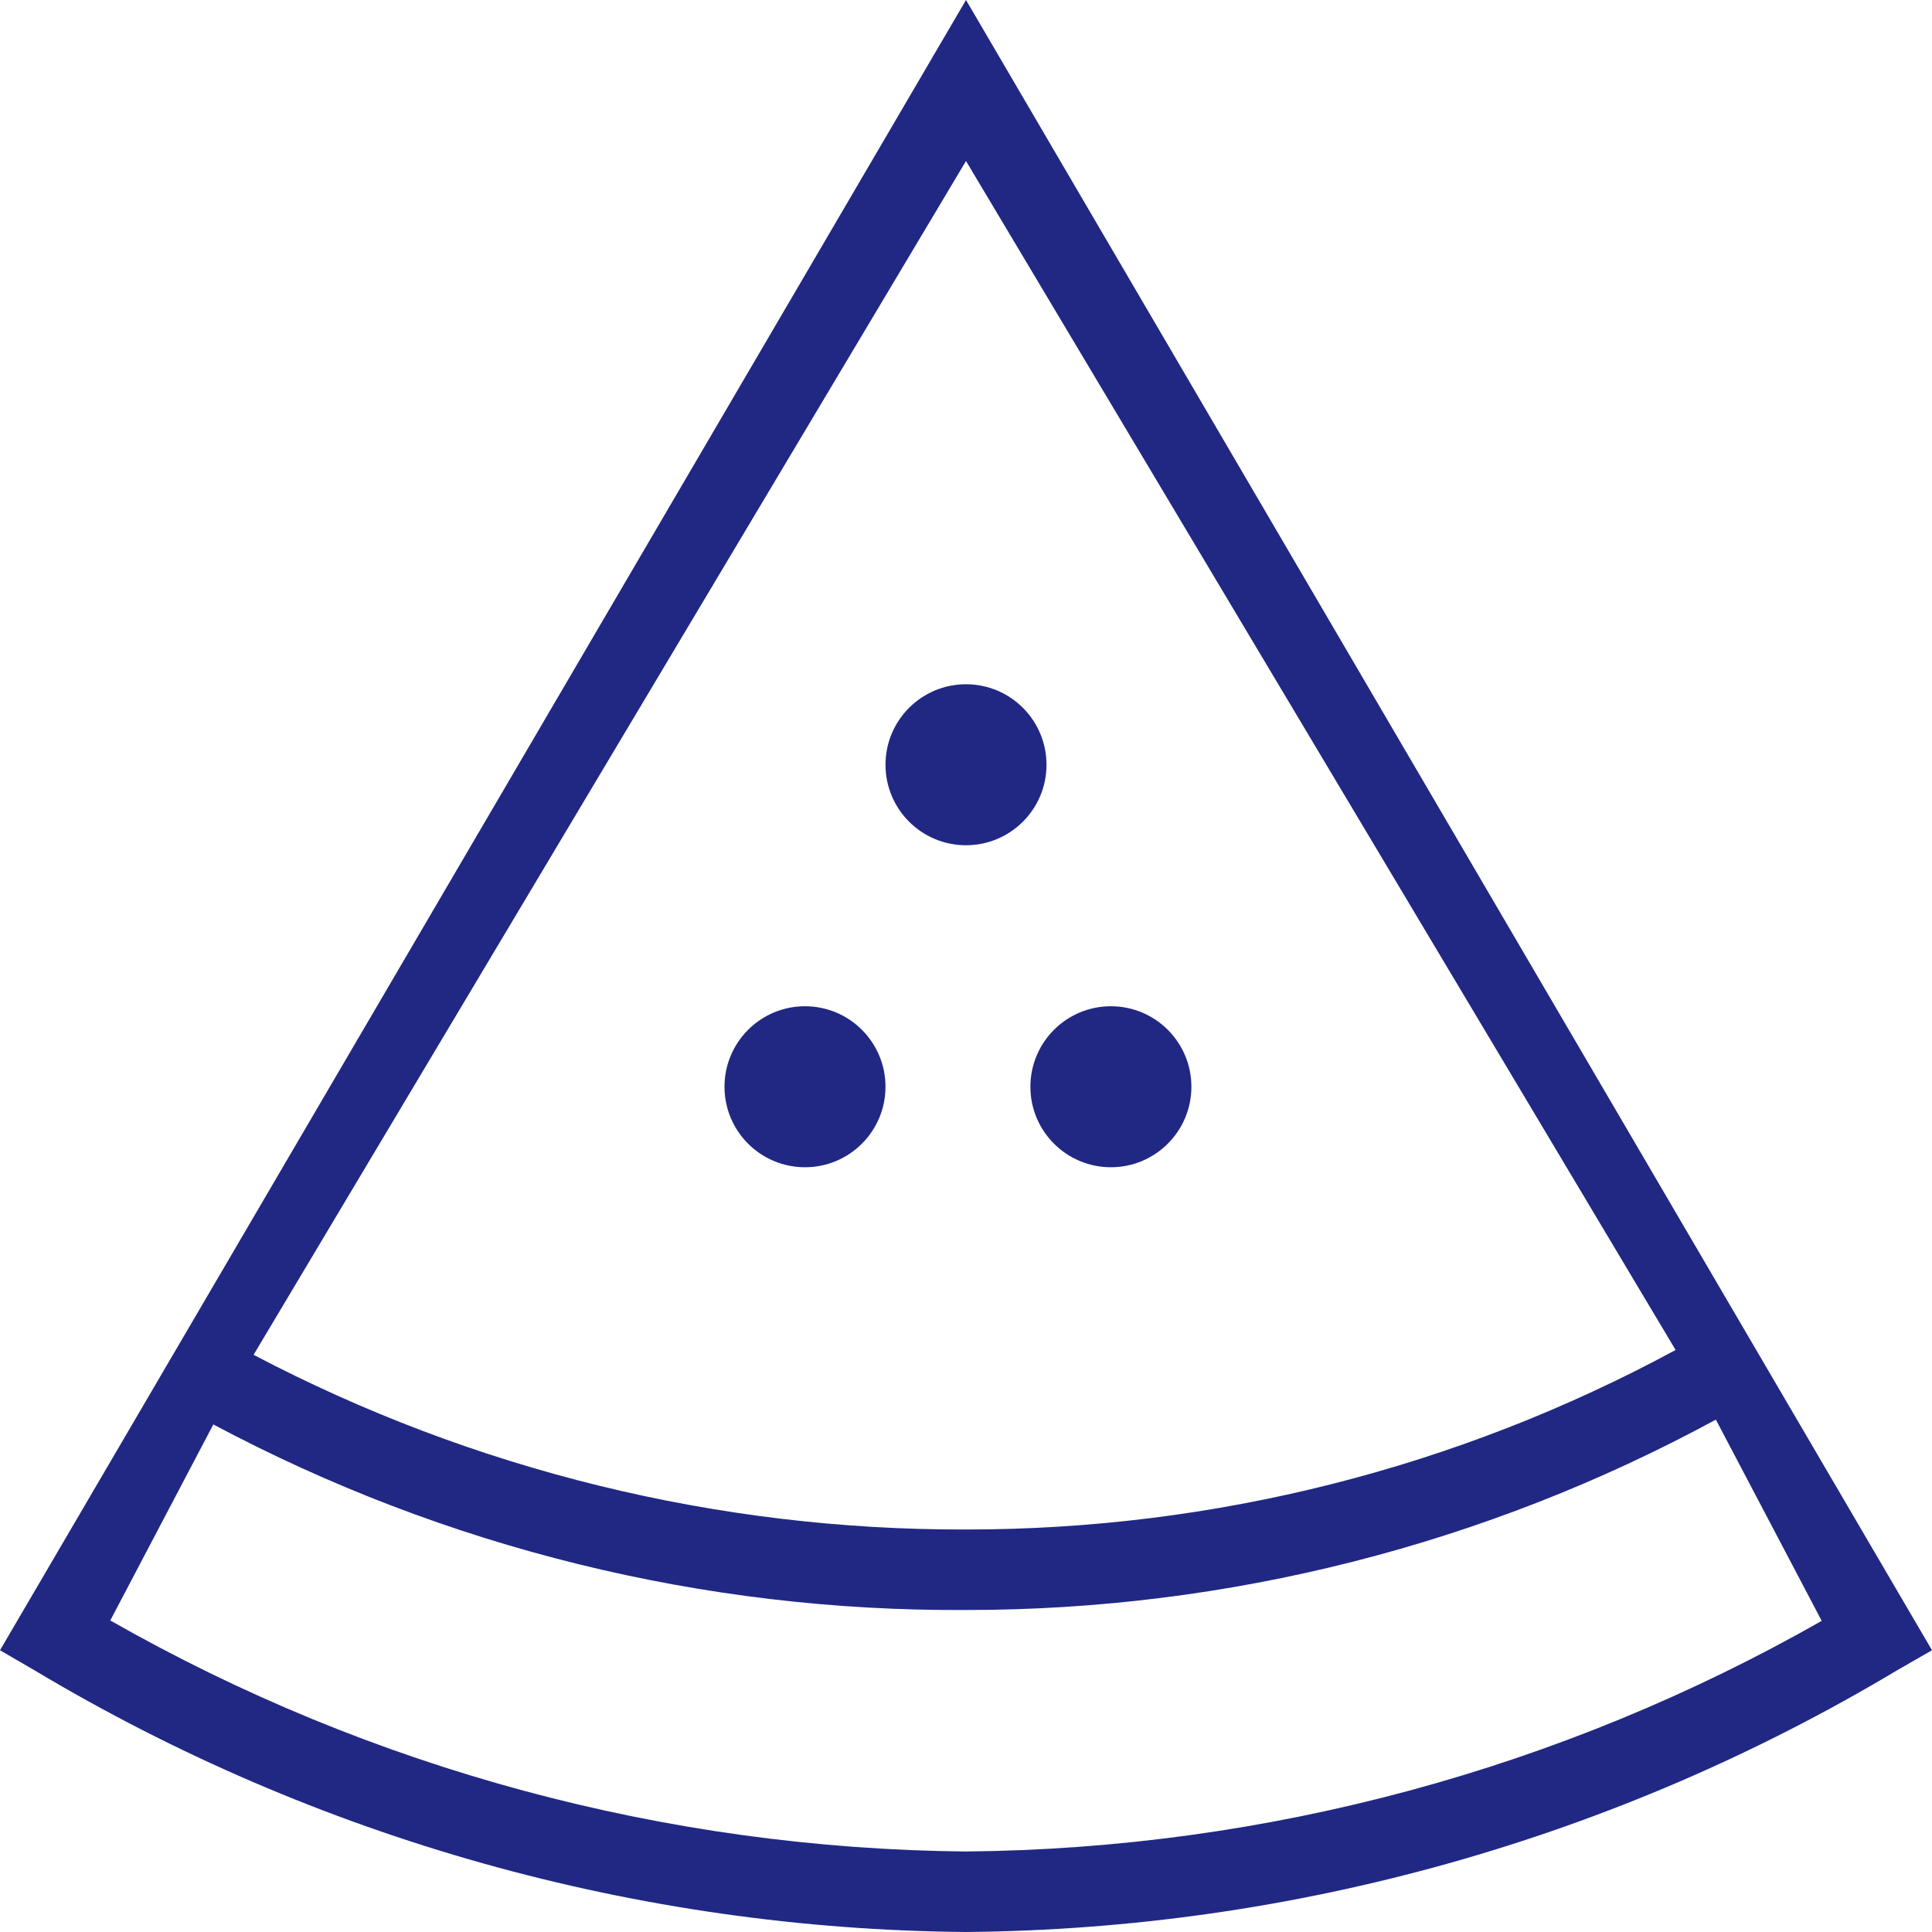
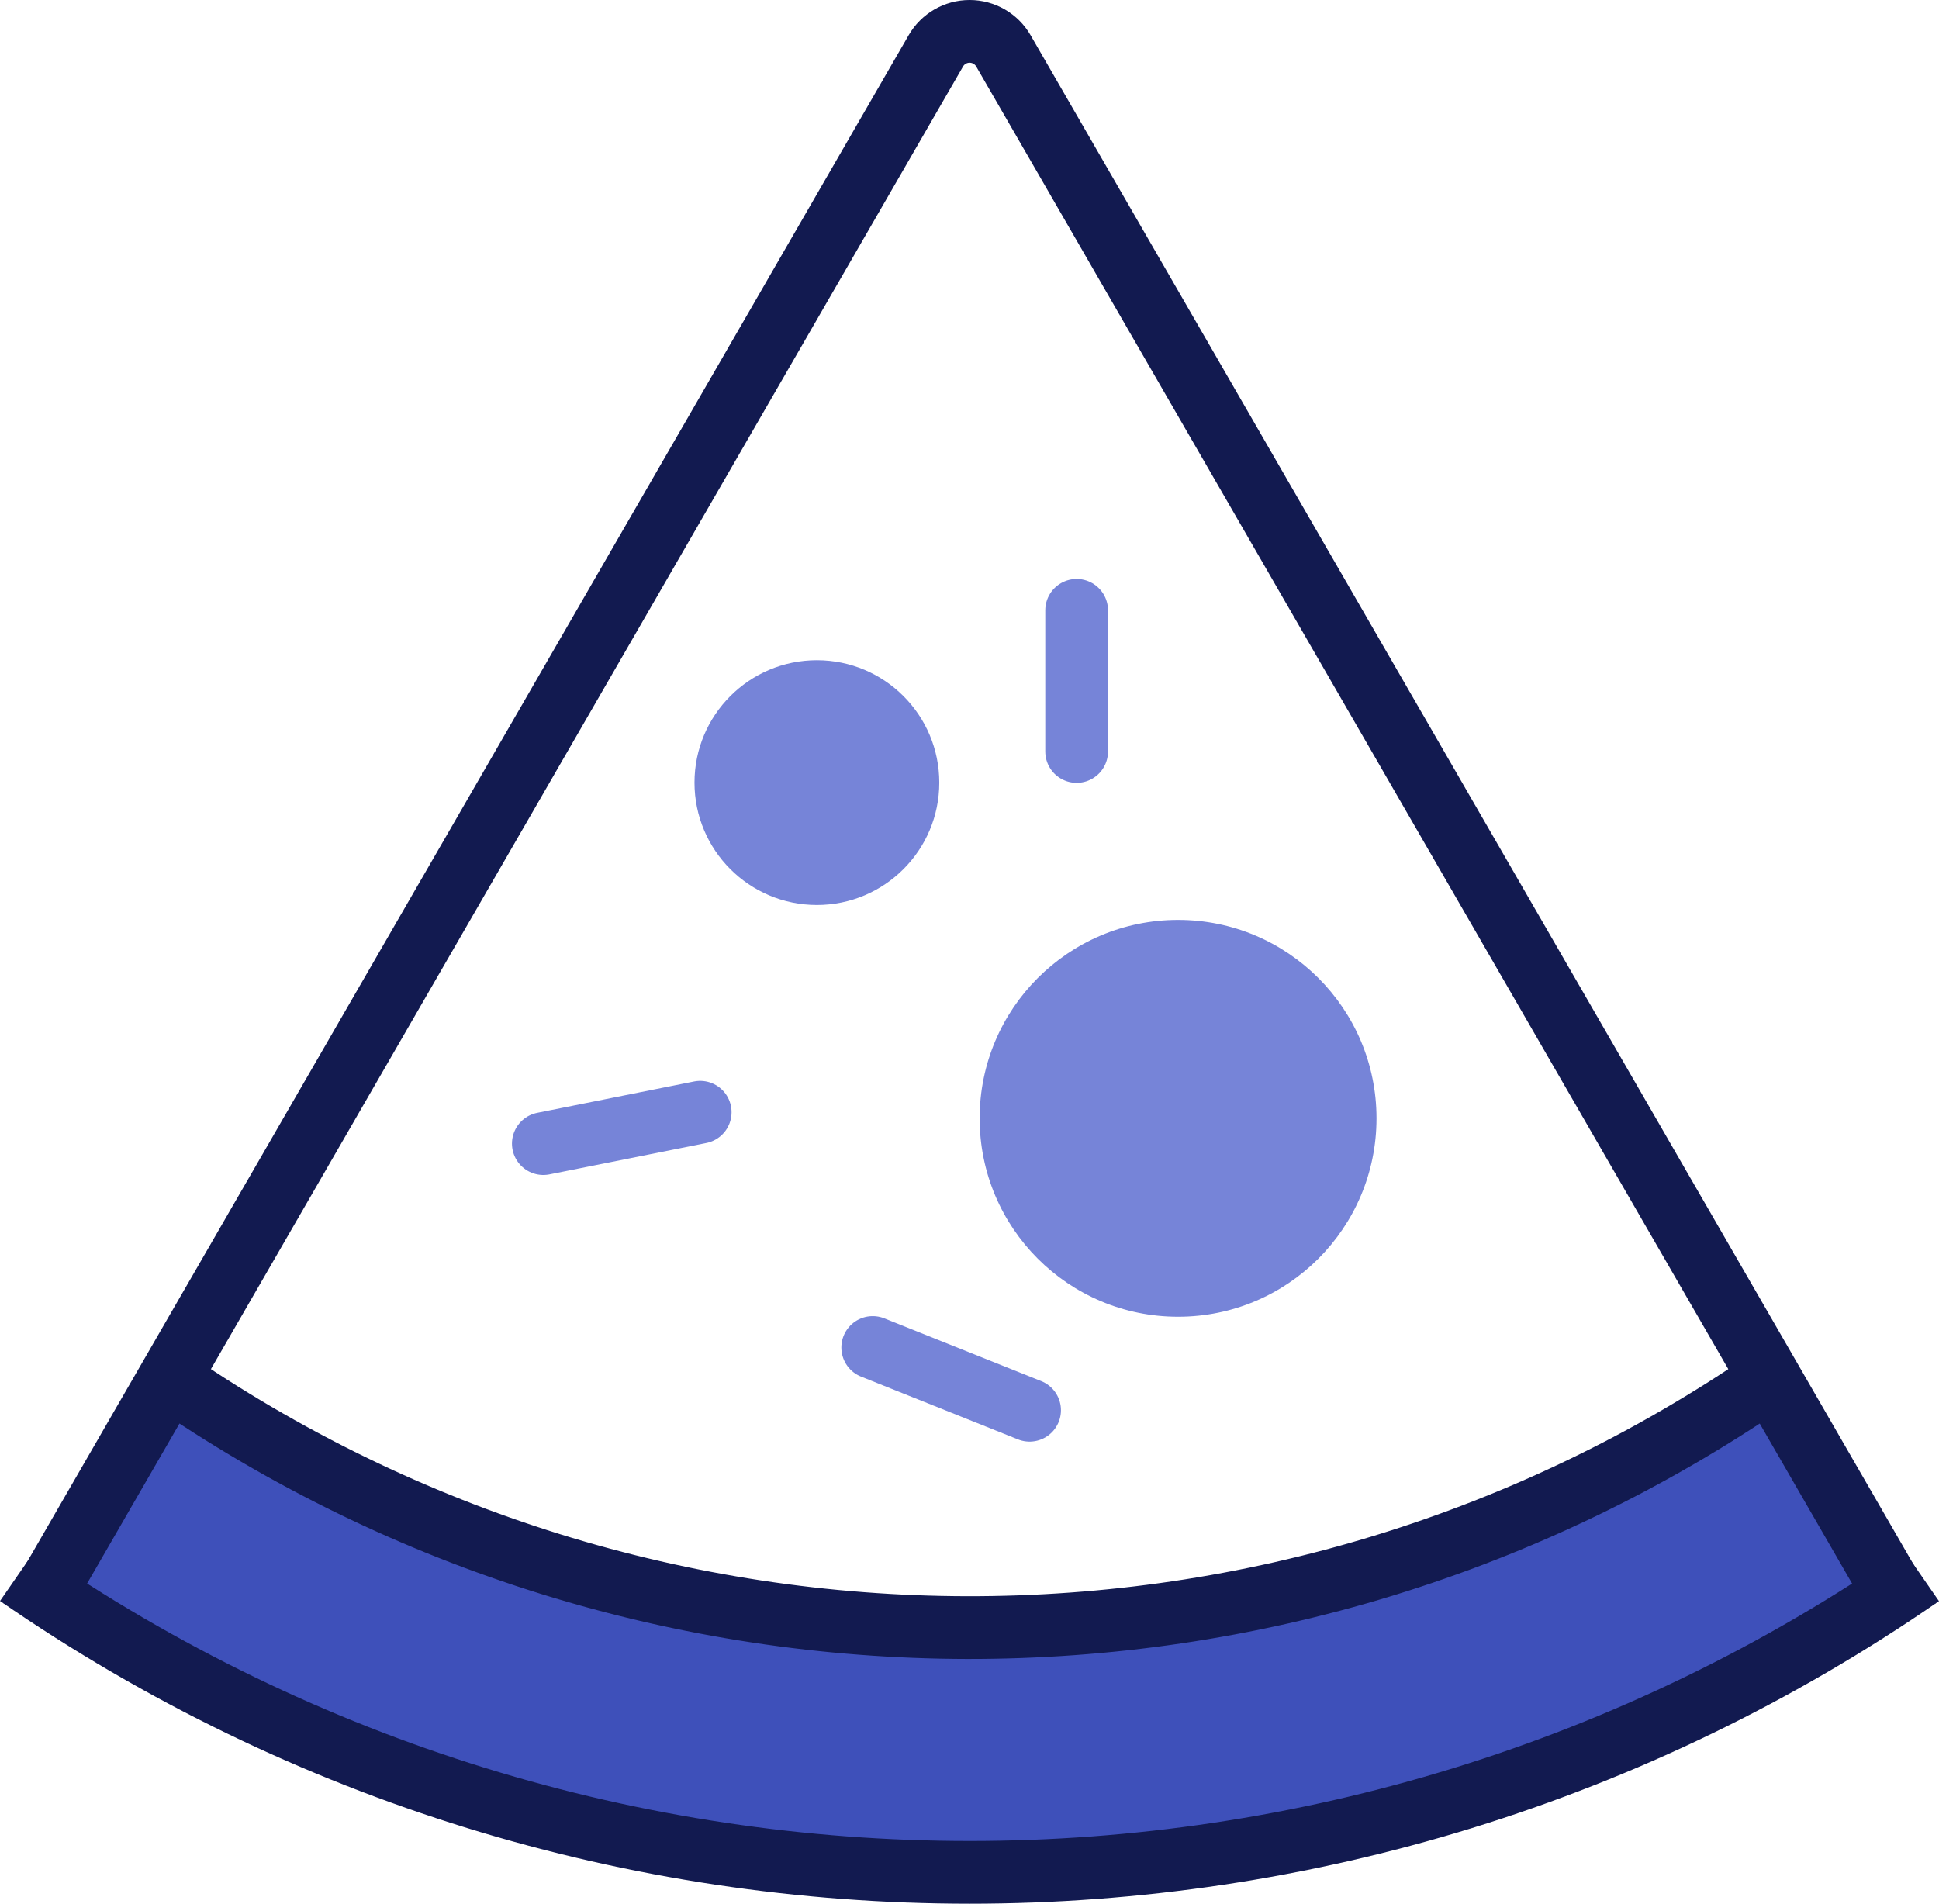
- <svg xmlns="http://www.w3.org/2000/svg" viewBox="0 0 48 48">
-   <defs>
-     <style>.cls-1{fill:#202884}</style>
-   </defs>
-   <g id="图层_2" data-name="图层 2">
-     <g id="Icons">
-       <g id="Food">
-         <g id="Watermelon">
-           <path class="cls-1" d="M24 0L0 41l.86.5A45.84 45.84 0 0 0 24 48a45.85 45.85 0 0 0 23.13-6.5L48 41zm17.63 33.54A37 37 0 0 1 24 38a37.83 37.83 0 0 1-17.7-4.34L24 4zM24 46a43.8 43.8 0 0 1-21.26-5.74l2.56-4.87A39.26 39.26 0 0 0 24 40a39 39 0 0 0 18.63-4.73l2.63 5A43.8 43.8 0 0 1 24 46z" />
-           <circle class="cls-1" cx="27.6" cy="27" r="2" />
-           <circle class="cls-1" cx="20" cy="27" r="2" />
-           <circle class="cls-1" cx="24" cy="19" r="2" />
-         </g>
-       </g>
-     </g>
+ <svg xmlns="http://www.w3.org/2000/svg" width="123.619" height="121.376" viewBox="0 0 123.619 121.376">
+   <g id="Group_1024" data-name="Group 1024" transform="translate(-2713.86 -3556.587)">
+     <circle id="Ellipse_12" data-name="Ellipse 12" cx="7.803" cy="7.803" r="7.803" transform="translate(2758.137 3598.681)" fill="#7684d8" />
+     <circle id="Ellipse_13" data-name="Ellipse 13" cx="12.651" cy="12.651" r="12.651" transform="translate(2776.316 3615.238)" fill="#7684d8" />
+     <path id="Path_75" data-name="Path 75" d="M289.5,282.278c-17.218,11.939-36.528,19.1-59.068,19.1s-42.271-5.941-59.493-17.886l8.12-14.812a90.025,90.025,0,0,0,102.458.2Z" transform="translate(2545.247 3375.783)" fill="#3e50ba" />
+     <path id="Path_76" data-name="Path 76" d="M290.559,343.407l-57.713-99.964a2.487,2.487,0,0,0-4.31,0l-57.716,99.964" transform="translate(2544.986 3316.389)" fill="none" stroke="#121a50" stroke-miterlimit="10" stroke-width="4" />
+     <path id="Path_77" data-name="Path 77" d="M275.9,268.82a90.032,90.032,0,0,1-102.458-.2" transform="translate(2550.862 3375.642)" fill="none" stroke="#121a50" stroke-miterlimit="10" stroke-width="4" />
+     <path id="Path_78" data-name="Path 78" d="M291.912,272.871a106.632,106.632,0,0,1-121.34-.01" transform="translate(2544.428 3384.155)" fill="none" stroke="#121a50" stroke-miterlimit="10" stroke-width="4" />
+     <line id="Line_10" data-name="Line 10" y1="2" x2="10" transform="translate(2748.5 3627.5)" fill="none" stroke="#7684d8" stroke-linecap="round" stroke-width="4" />
+     <line id="Line_11" data-name="Line 11" y2="9" transform="translate(2782.5 3595.5)" fill="none" stroke="#7684d8" stroke-linecap="round" stroke-width="4" />
+     <line id="Line_12" data-name="Line 12" x2="10" y2="4" transform="translate(2769.5 3642.5)" fill="none" stroke="#7684d8" stroke-linecap="round" stroke-width="4" />
  </g>
</svg>
